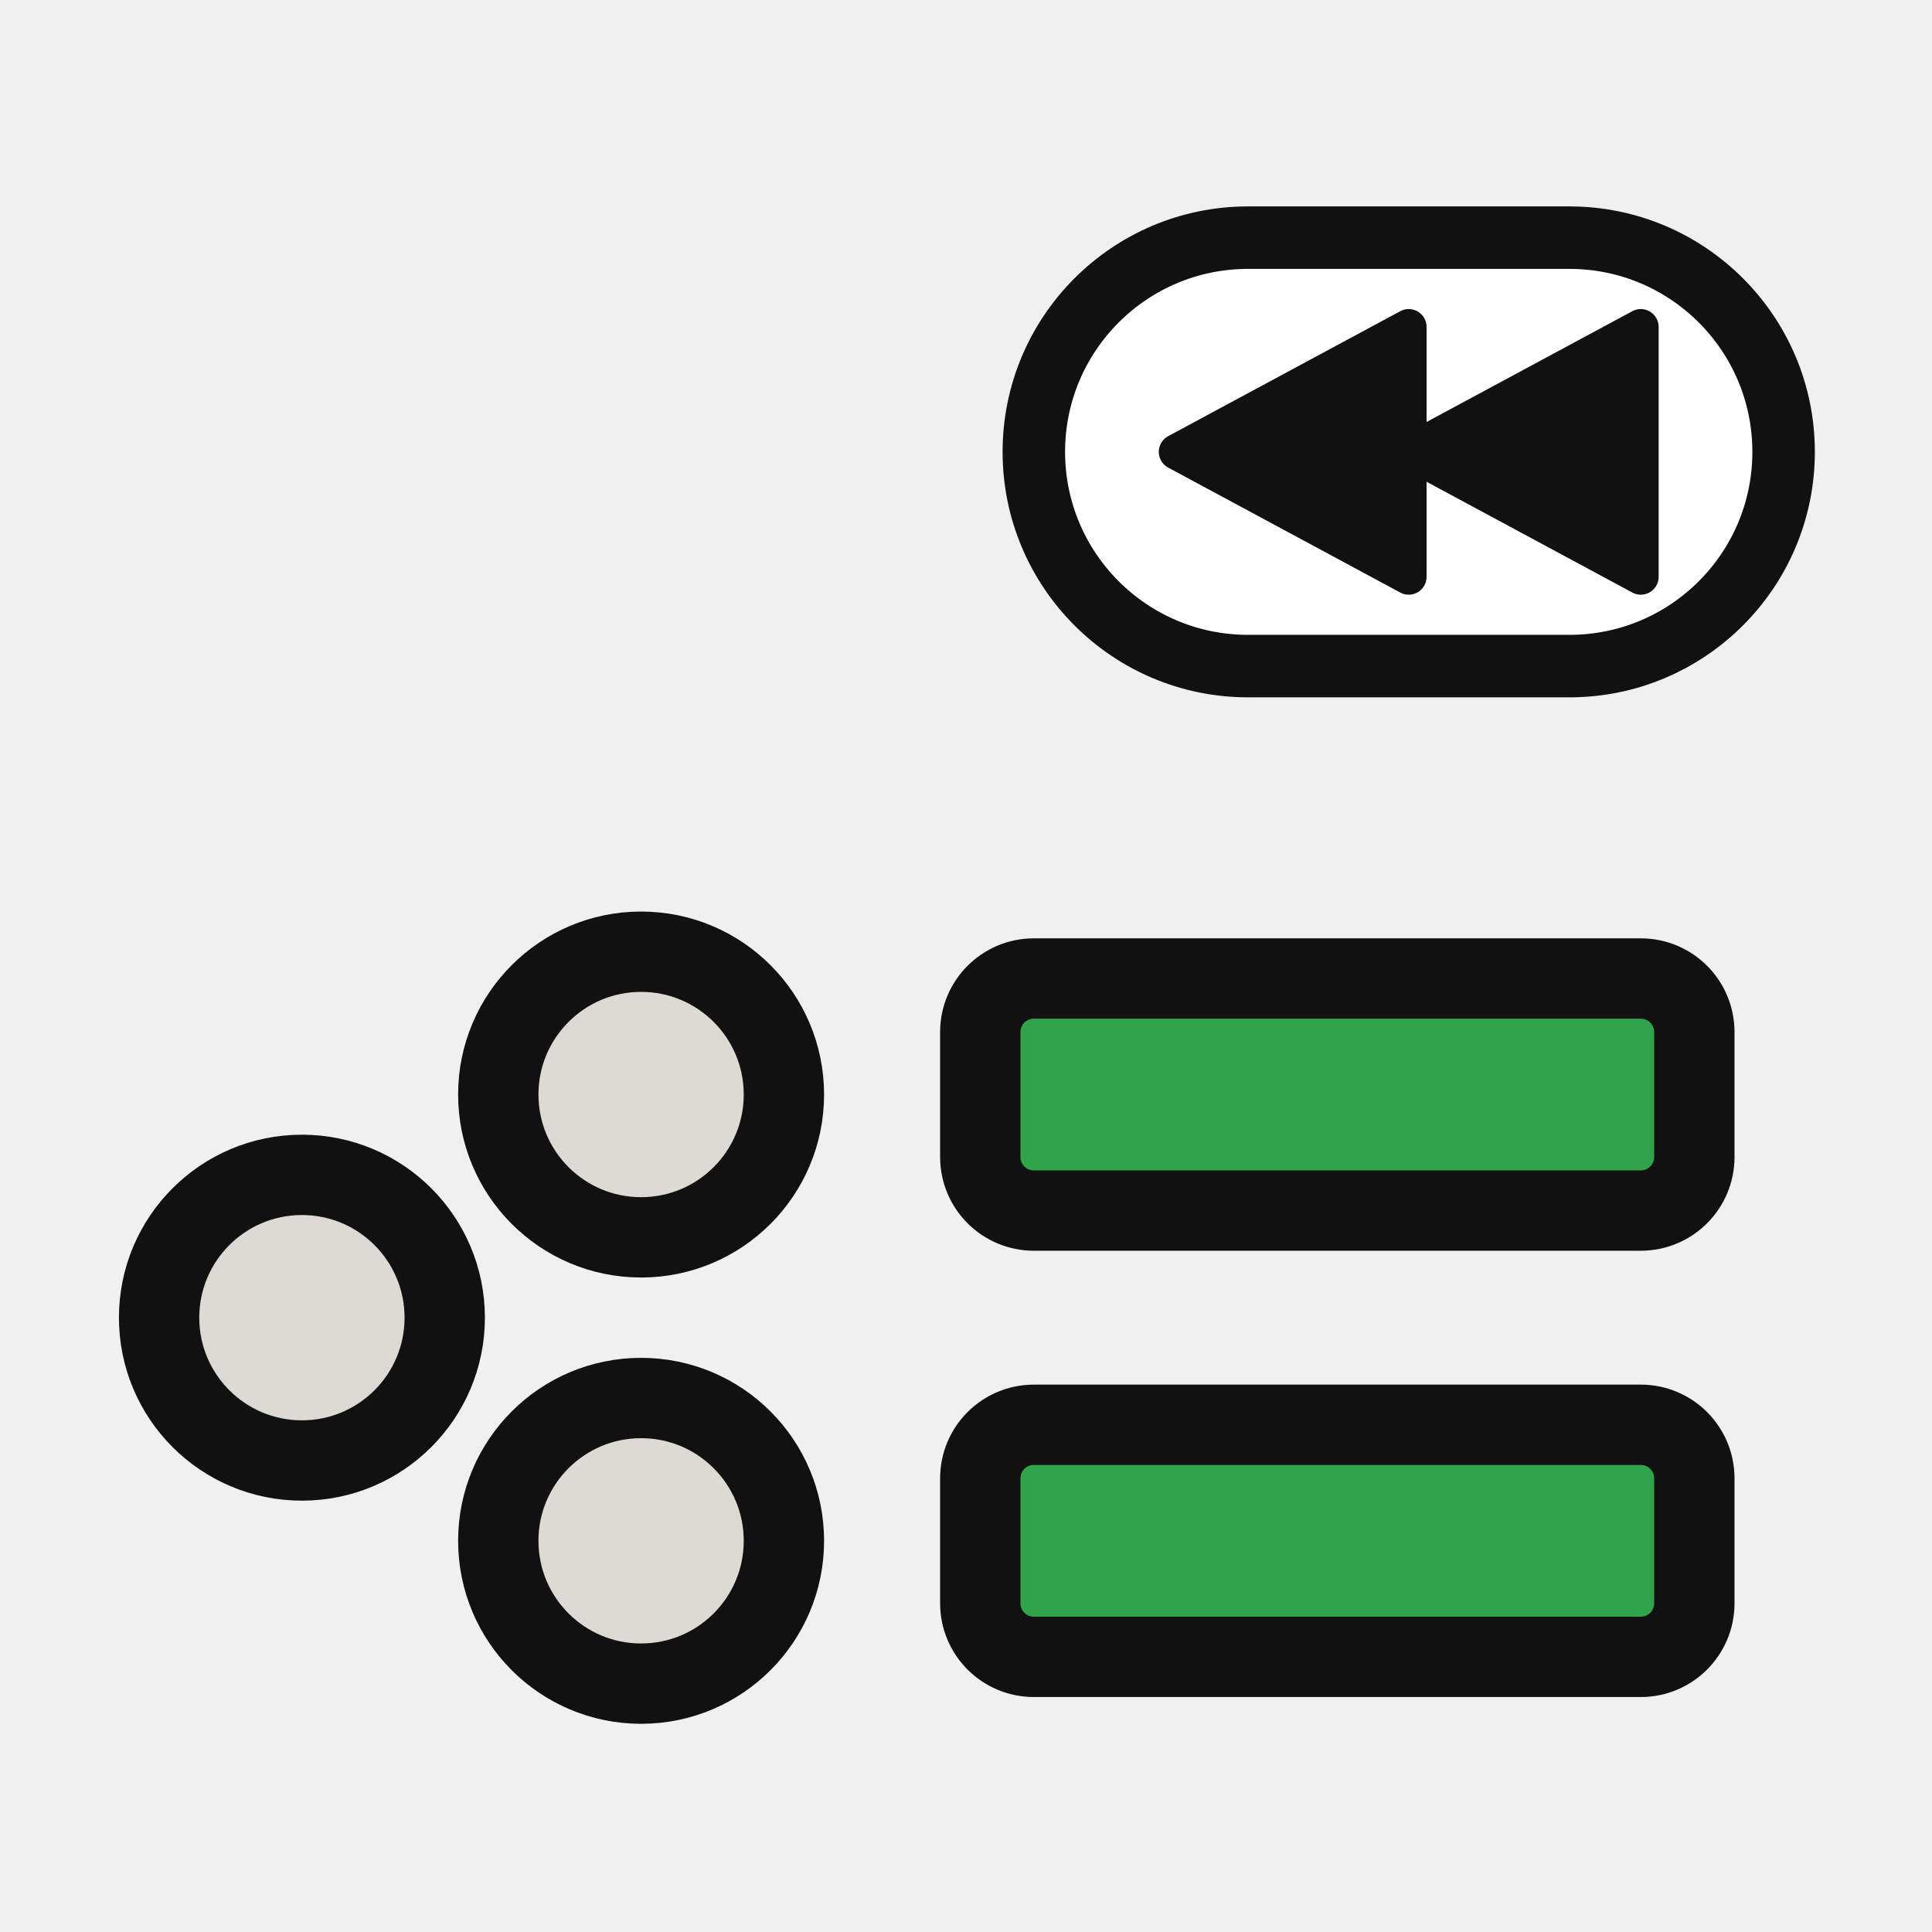
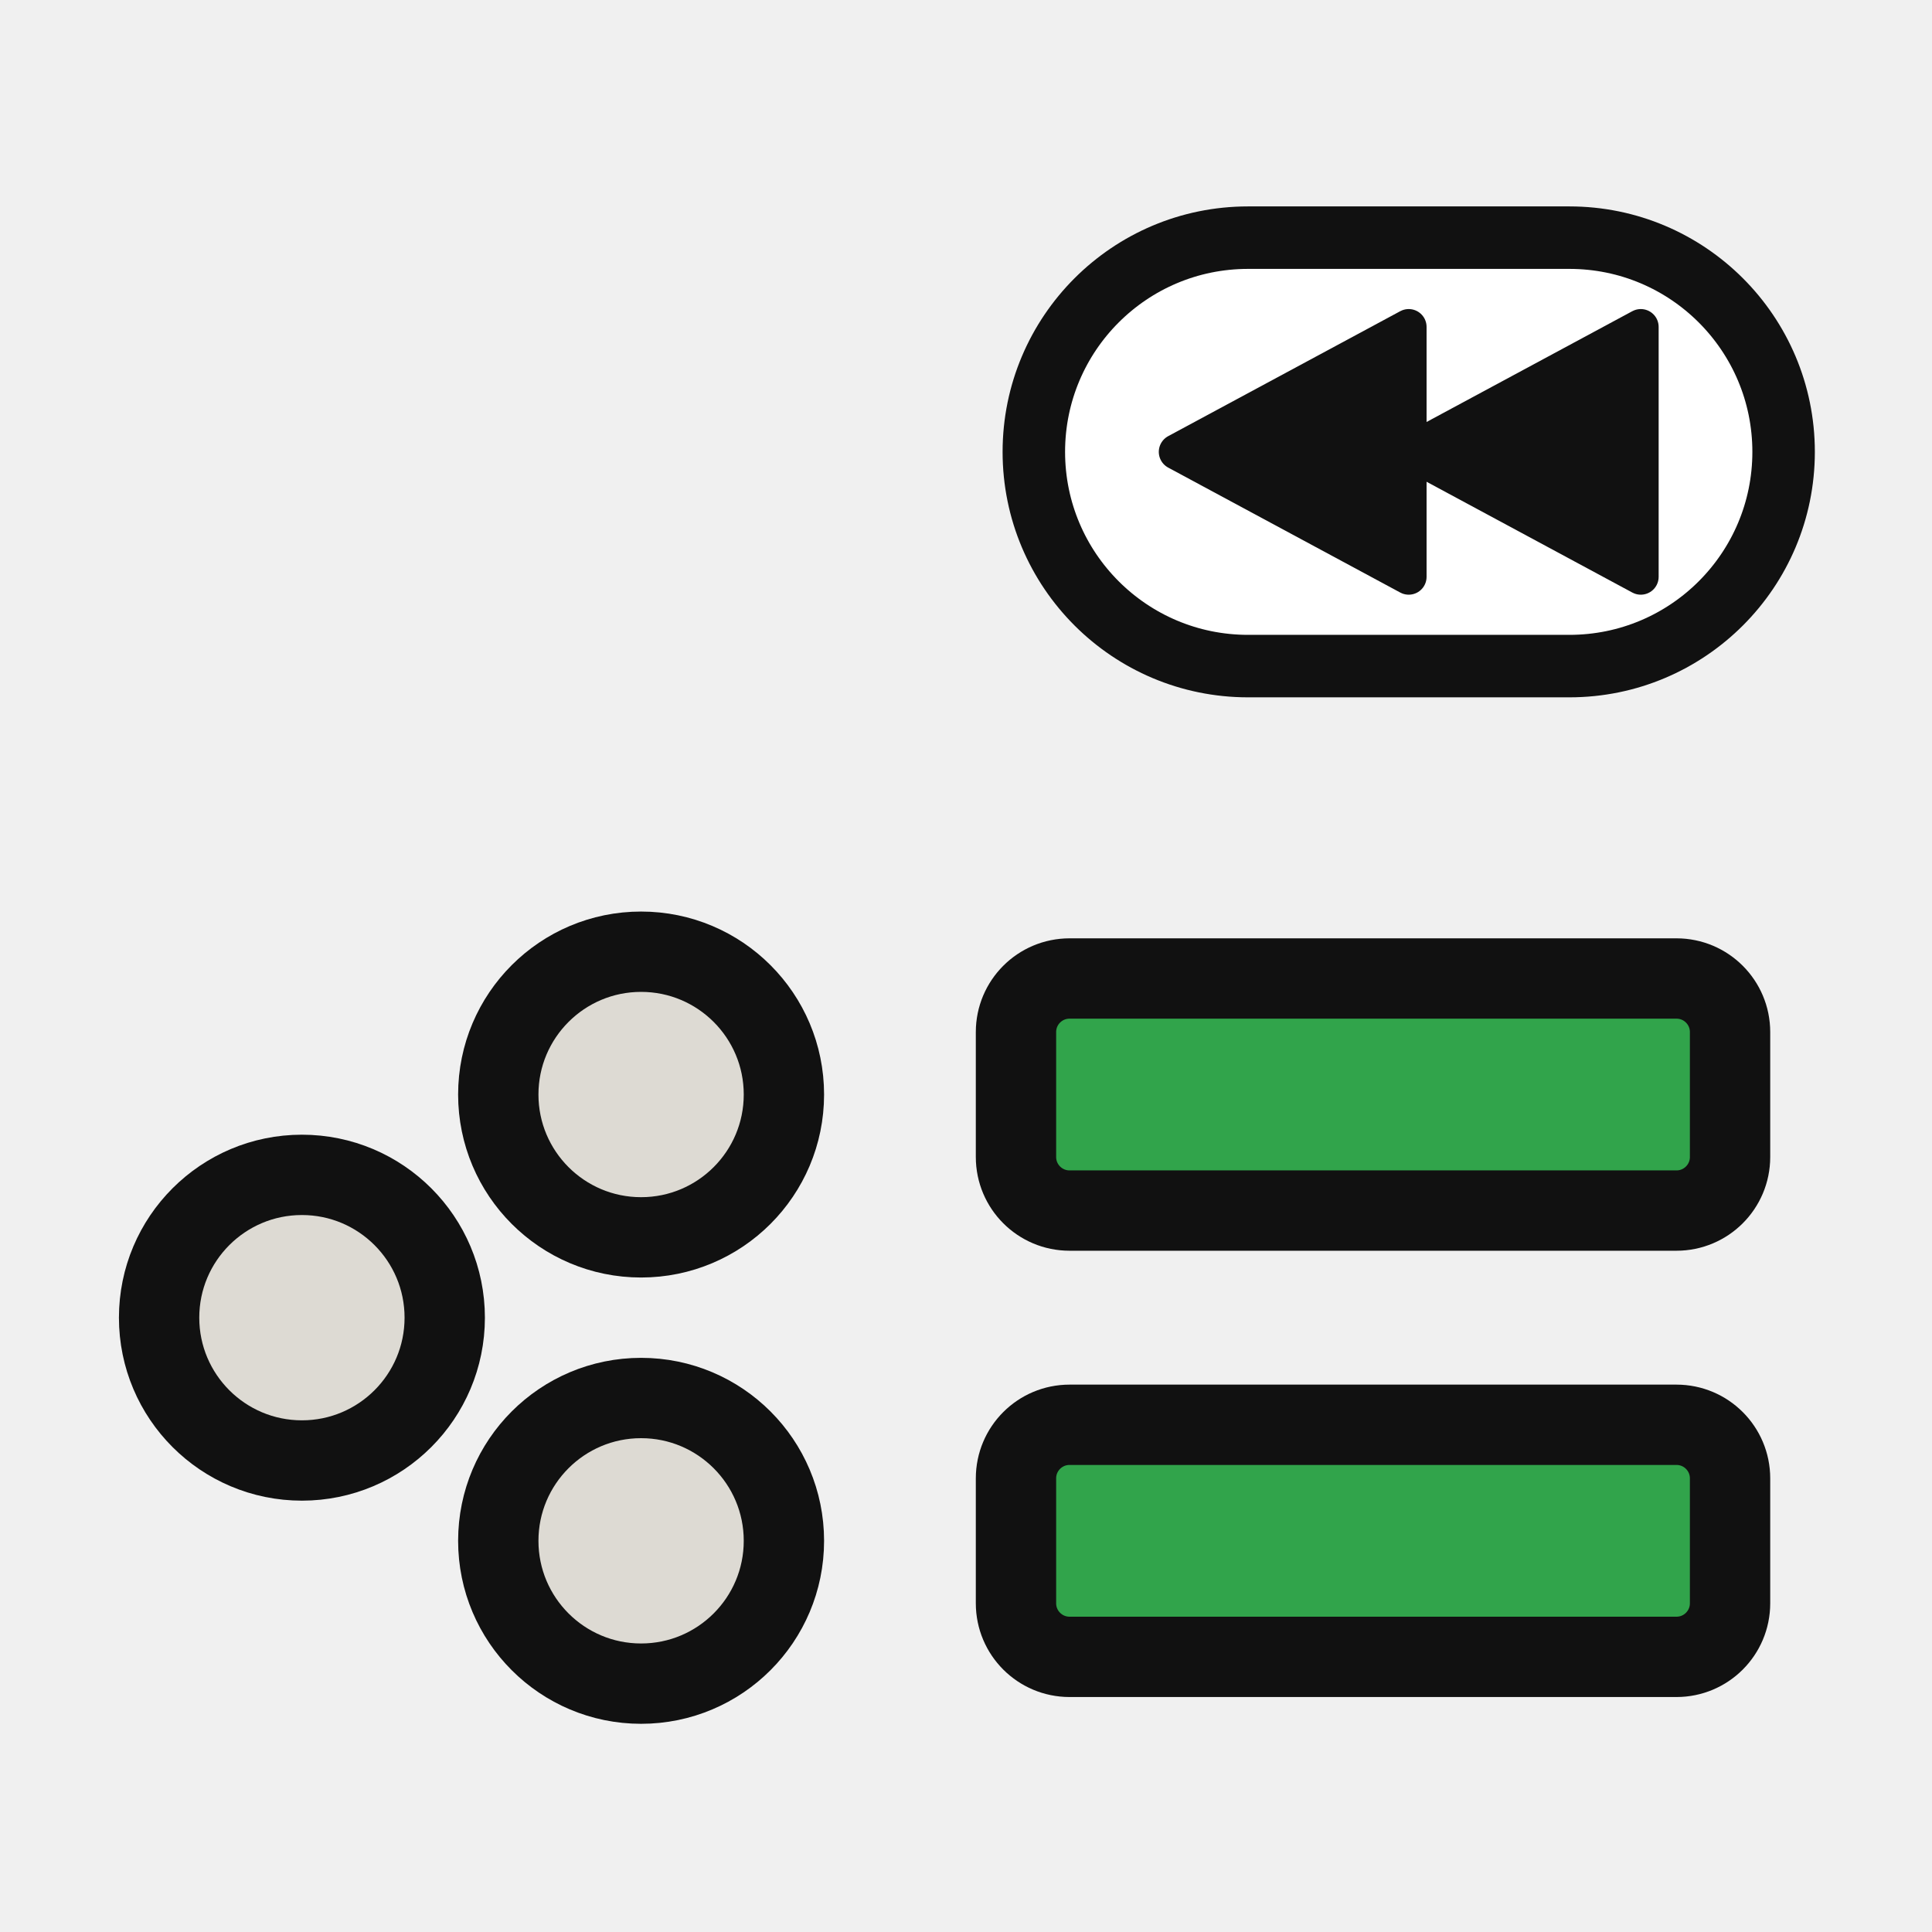
<svg xmlns="http://www.w3.org/2000/svg" viewBox="0 0 100 100" role="img" aria-label="were">
  <g transform="translate(50 50) scale(0.924) translate(-48.20 -44.80)" stroke="#111111" stroke-width="4.5" stroke-linejoin="round" stroke-linecap="round">
    <rect x="52" y="4" width="42" height="24" rx="12" fill="#ffffff" stroke-width="3.5" />
    <polygon points="60.0,16.0 73.0,9.0 73.0,23.0" fill="#111111" stroke-width="2" />
    <polygon points="73.0,16.0 86.0,9.0 86.0,23.0" fill="#111111" stroke-width="2" />
    <circle cx="11" cy="64.5" r="8" fill="#dddad3" />
    <circle cx="30" cy="52" r="8" fill="#dddad3" />
    <circle cx="30" cy="77" r="8" fill="#dddad3" />
-     <rect x="49" y="45.5" width="40" height="13" rx="3" fill="#31a44b" />
-     <rect x="49" y="70.5" width="40" height="13" rx="3" fill="#31a44b" />
+     <rect x="51" y="45.5" width="40" height="13" rx="3" fill="#31a44b" />
+     <rect x="51" y="70.5" width="40" height="13" rx="3" fill="#31a44b" />
  </g>
</svg>
